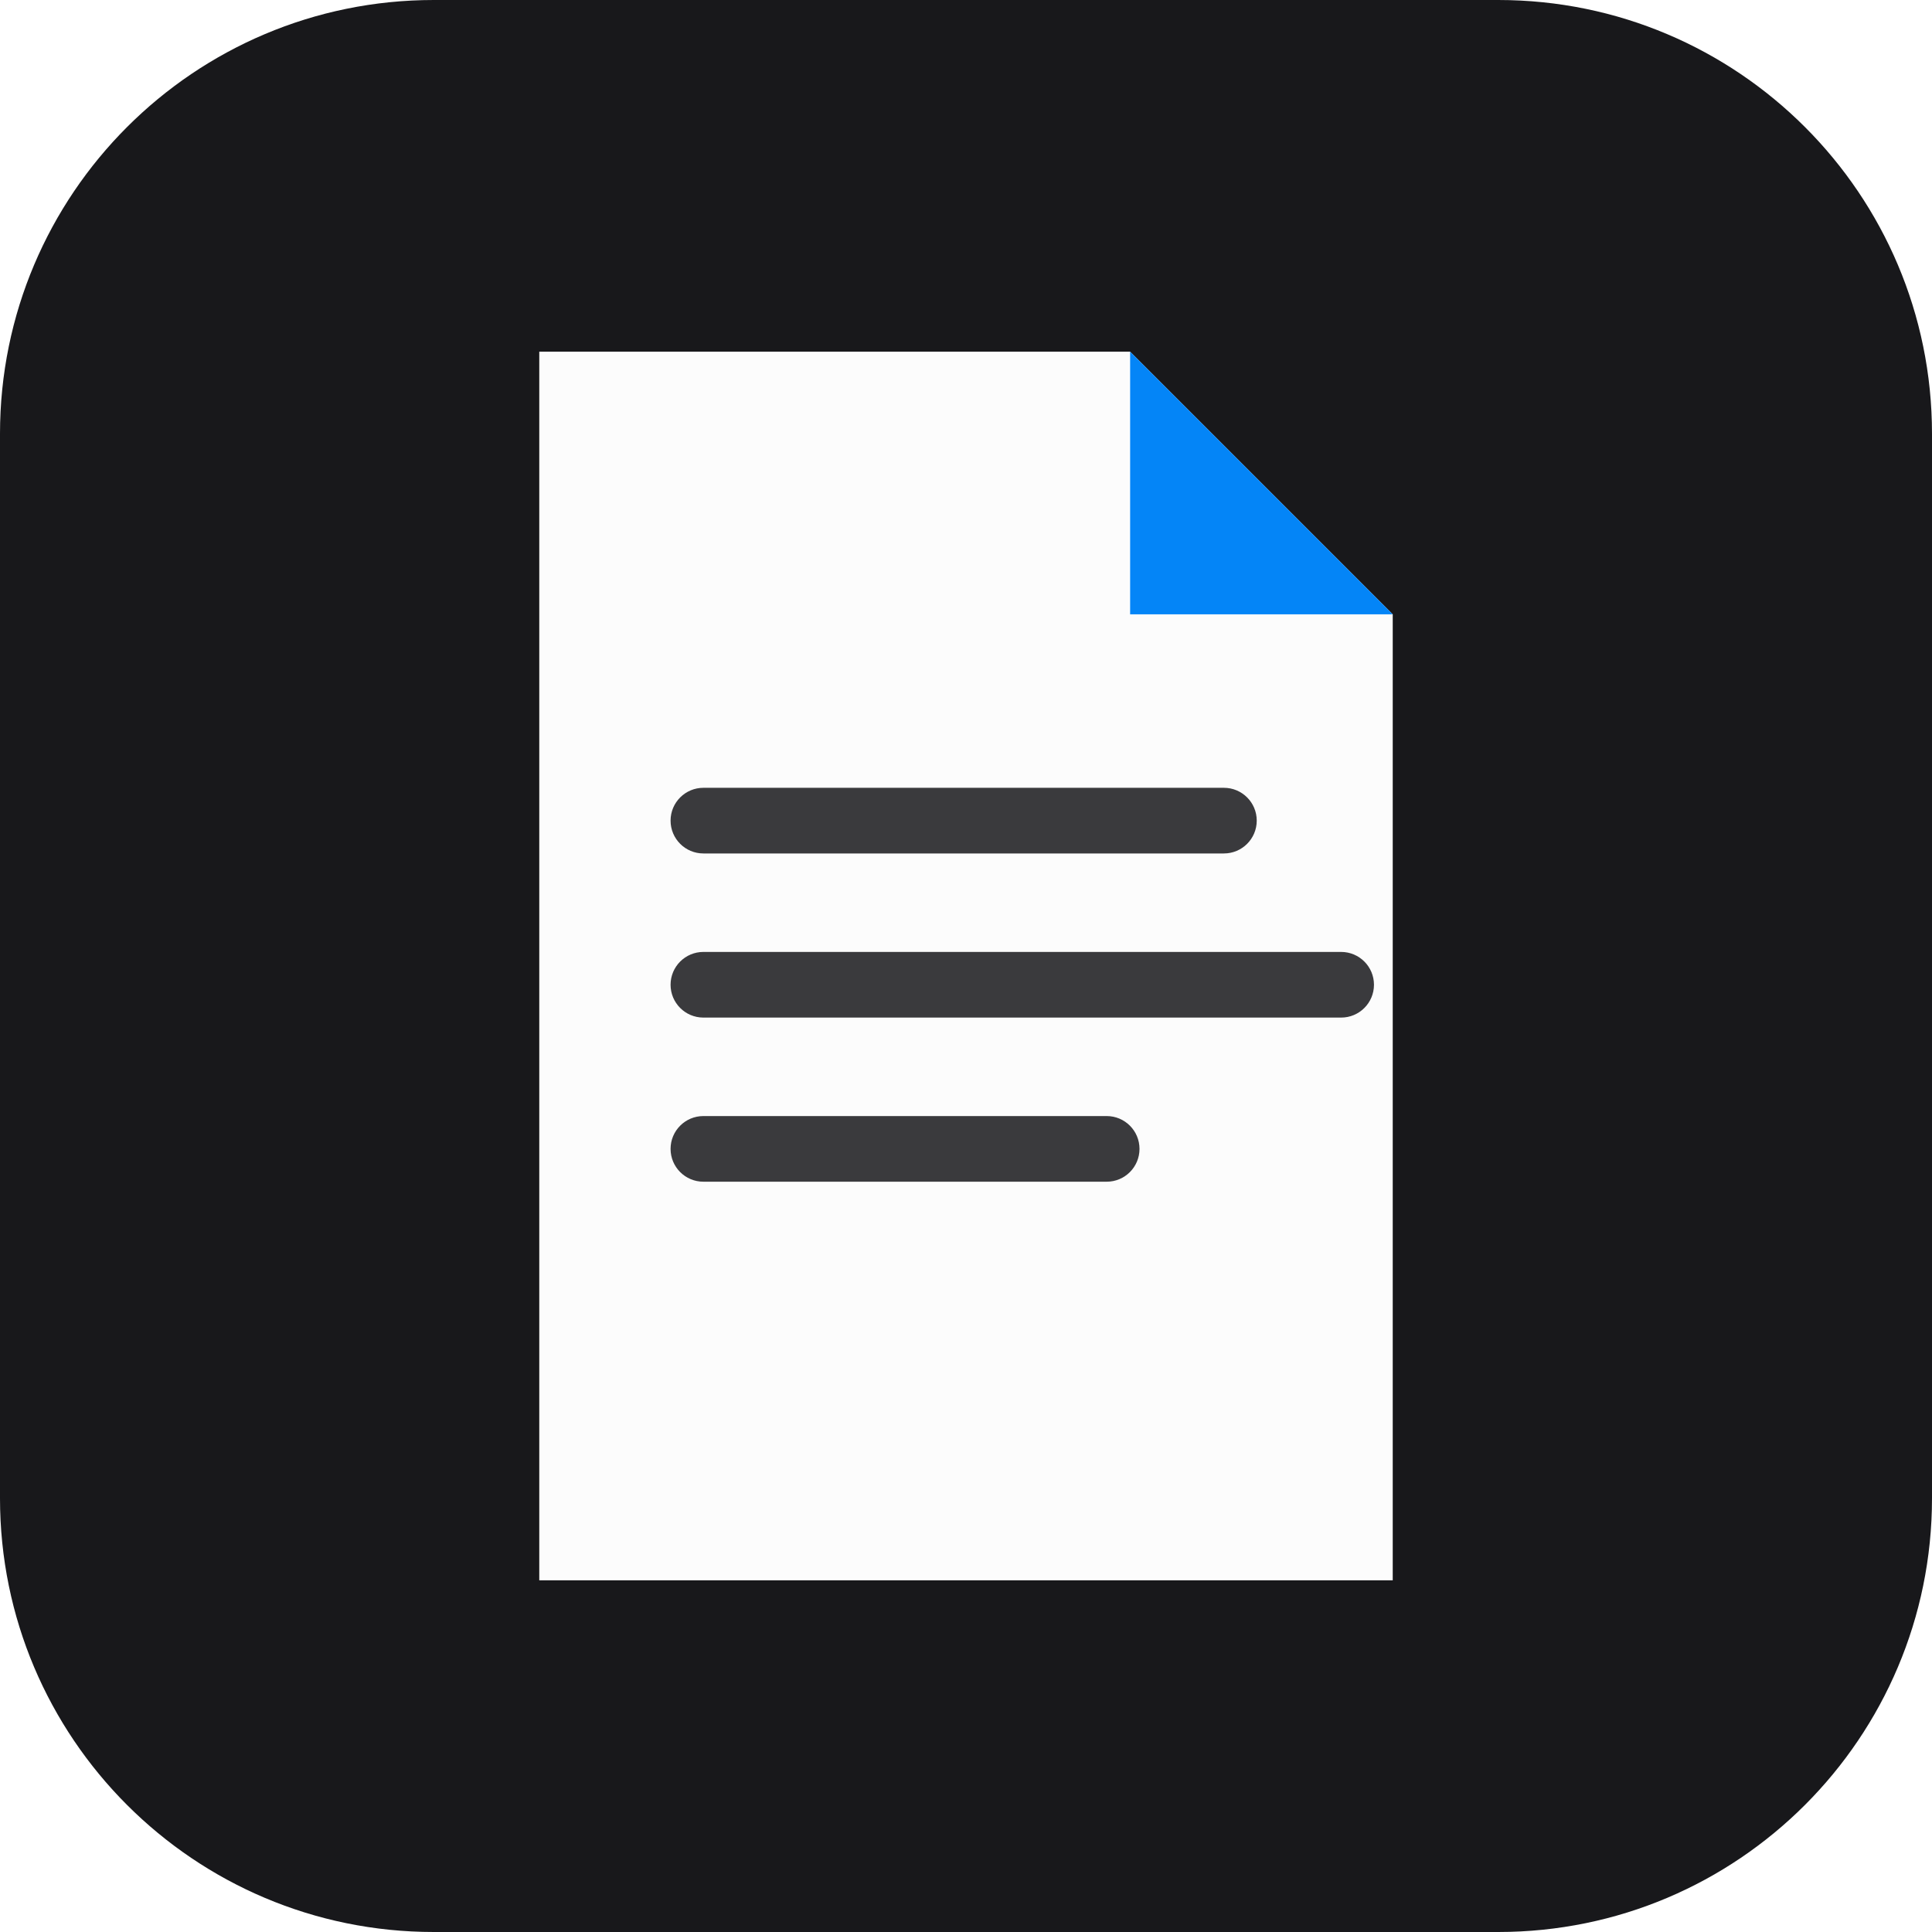
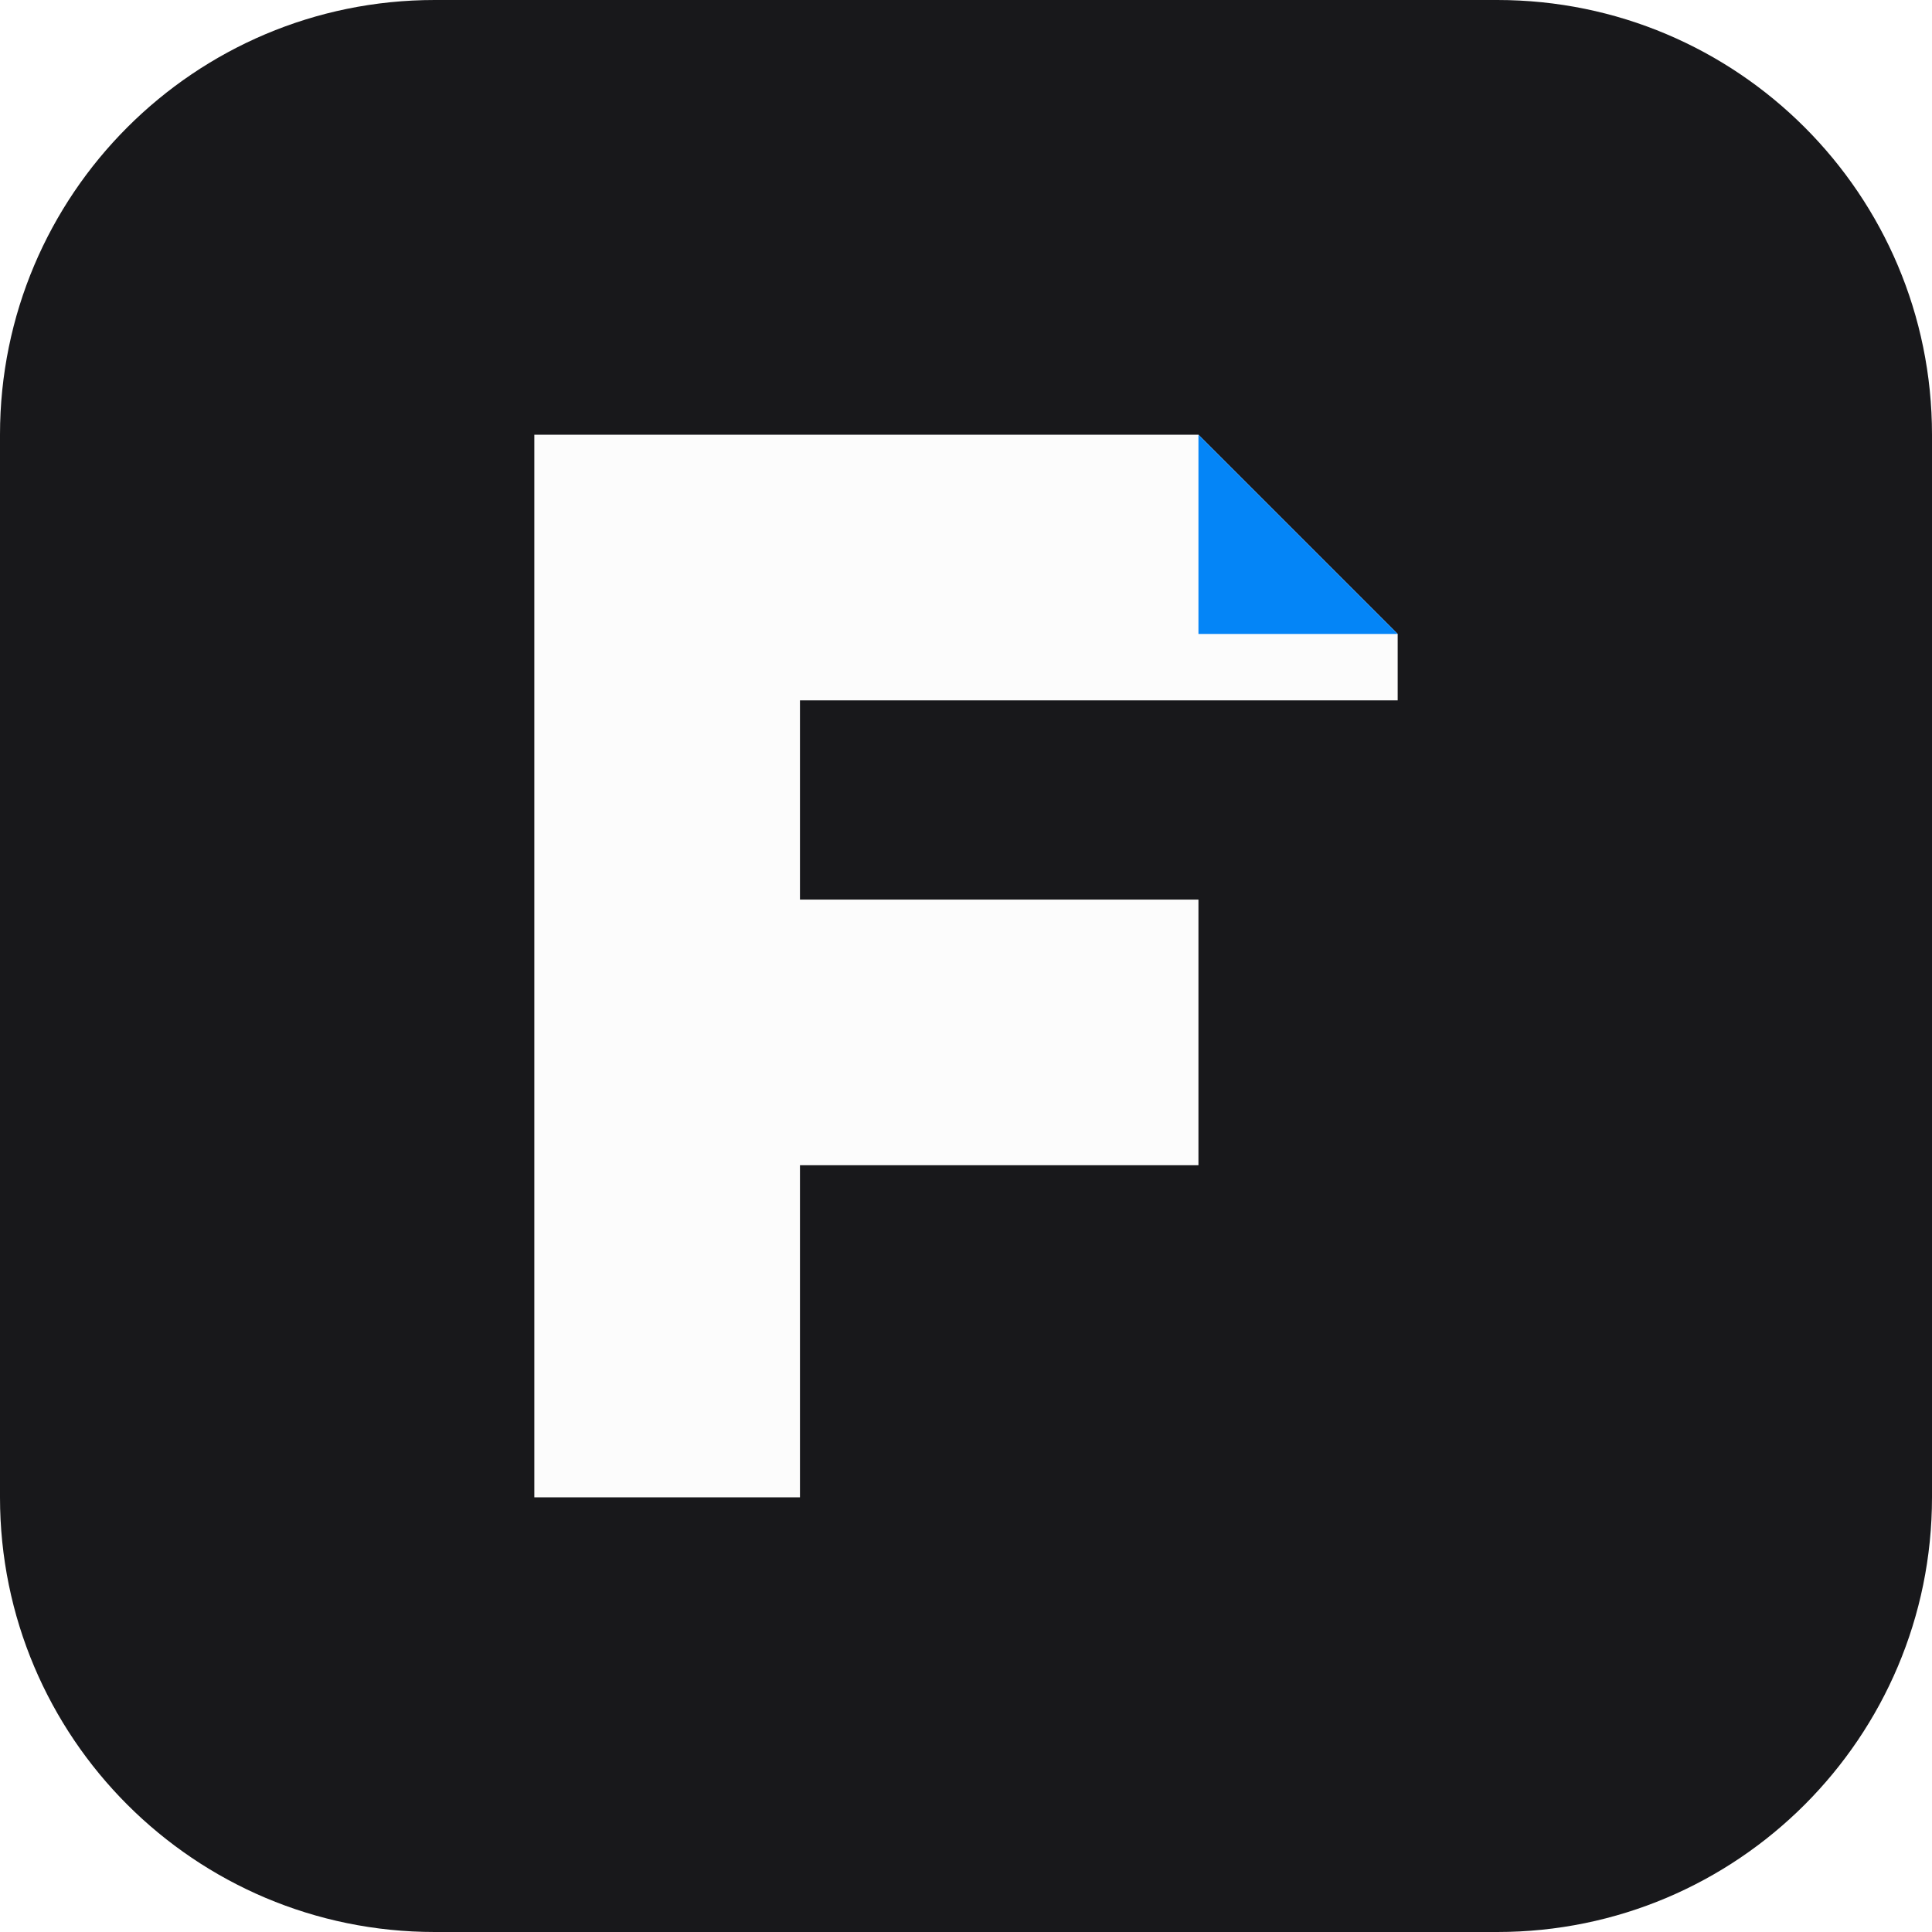
- <svg xmlns="http://www.w3.org/2000/svg" viewBox="100 100 824 824">
-   <rect x="100" y="100" width="824" height="824" rx="185" fill="#18181B" />
-   <path d="M330 774V250h252l112 112v412z" fill="#FCFCFC" />
-   <path d="M582 250v112h112z" fill="#0485F7" />
-   <g fill="#18181B" fill-opacity=".85">
-     <rect x="386" y="436" width="250" height="28" rx="14" />
-     <rect x="386" y="506" width="300" height="28" rx="14" />
-     <rect x="386" y="576" width="200" height="28" rx="14" />
+ <svg xmlns="http://www.w3.org/2000/svg" viewBox="0 0 64 64" width="1024" height="1024">
+   <rect width="64" height="64" rx="14.4" fill="#18181B" />
+   <g transform="translate(32 32) scale(1.1) translate(-33 -32)">
+     <path d="M20 16H40L46 22V24H28V30H40V38H28V48H20Z" fill="#FCFCFC" />
+     <path d="M40 16V22H46Z" fill="#0485F7" />
  </g>
</svg>
